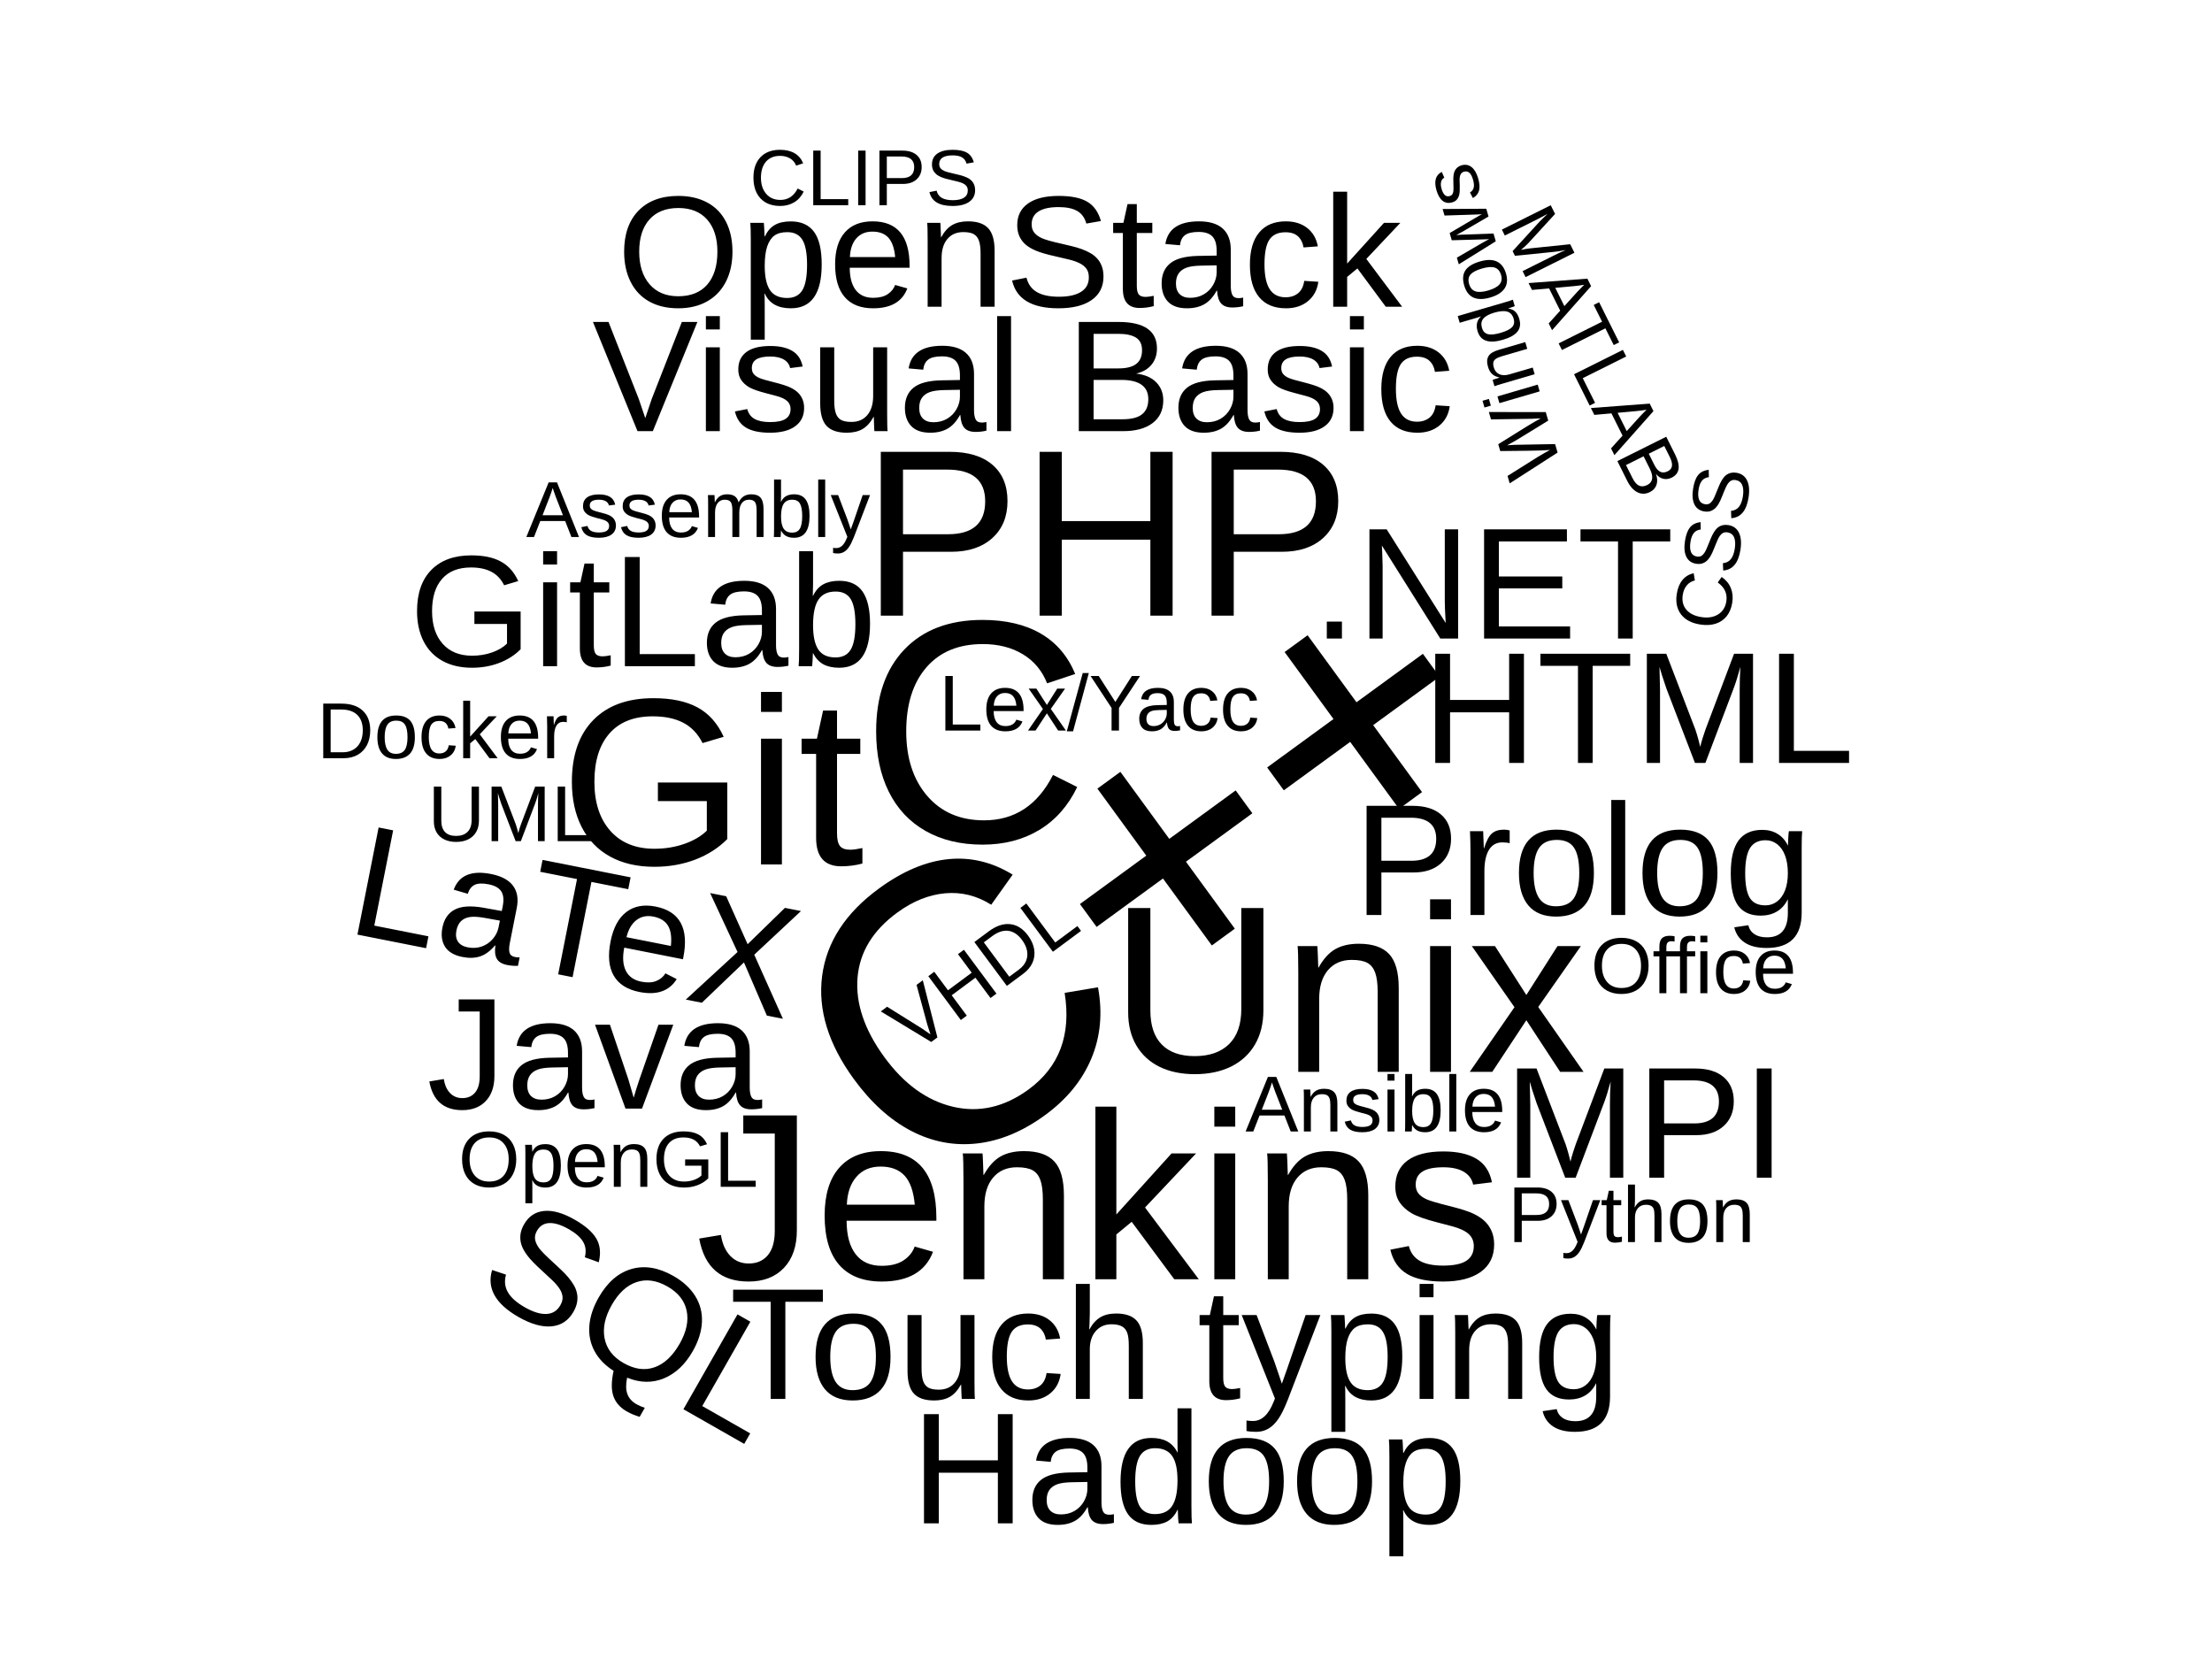
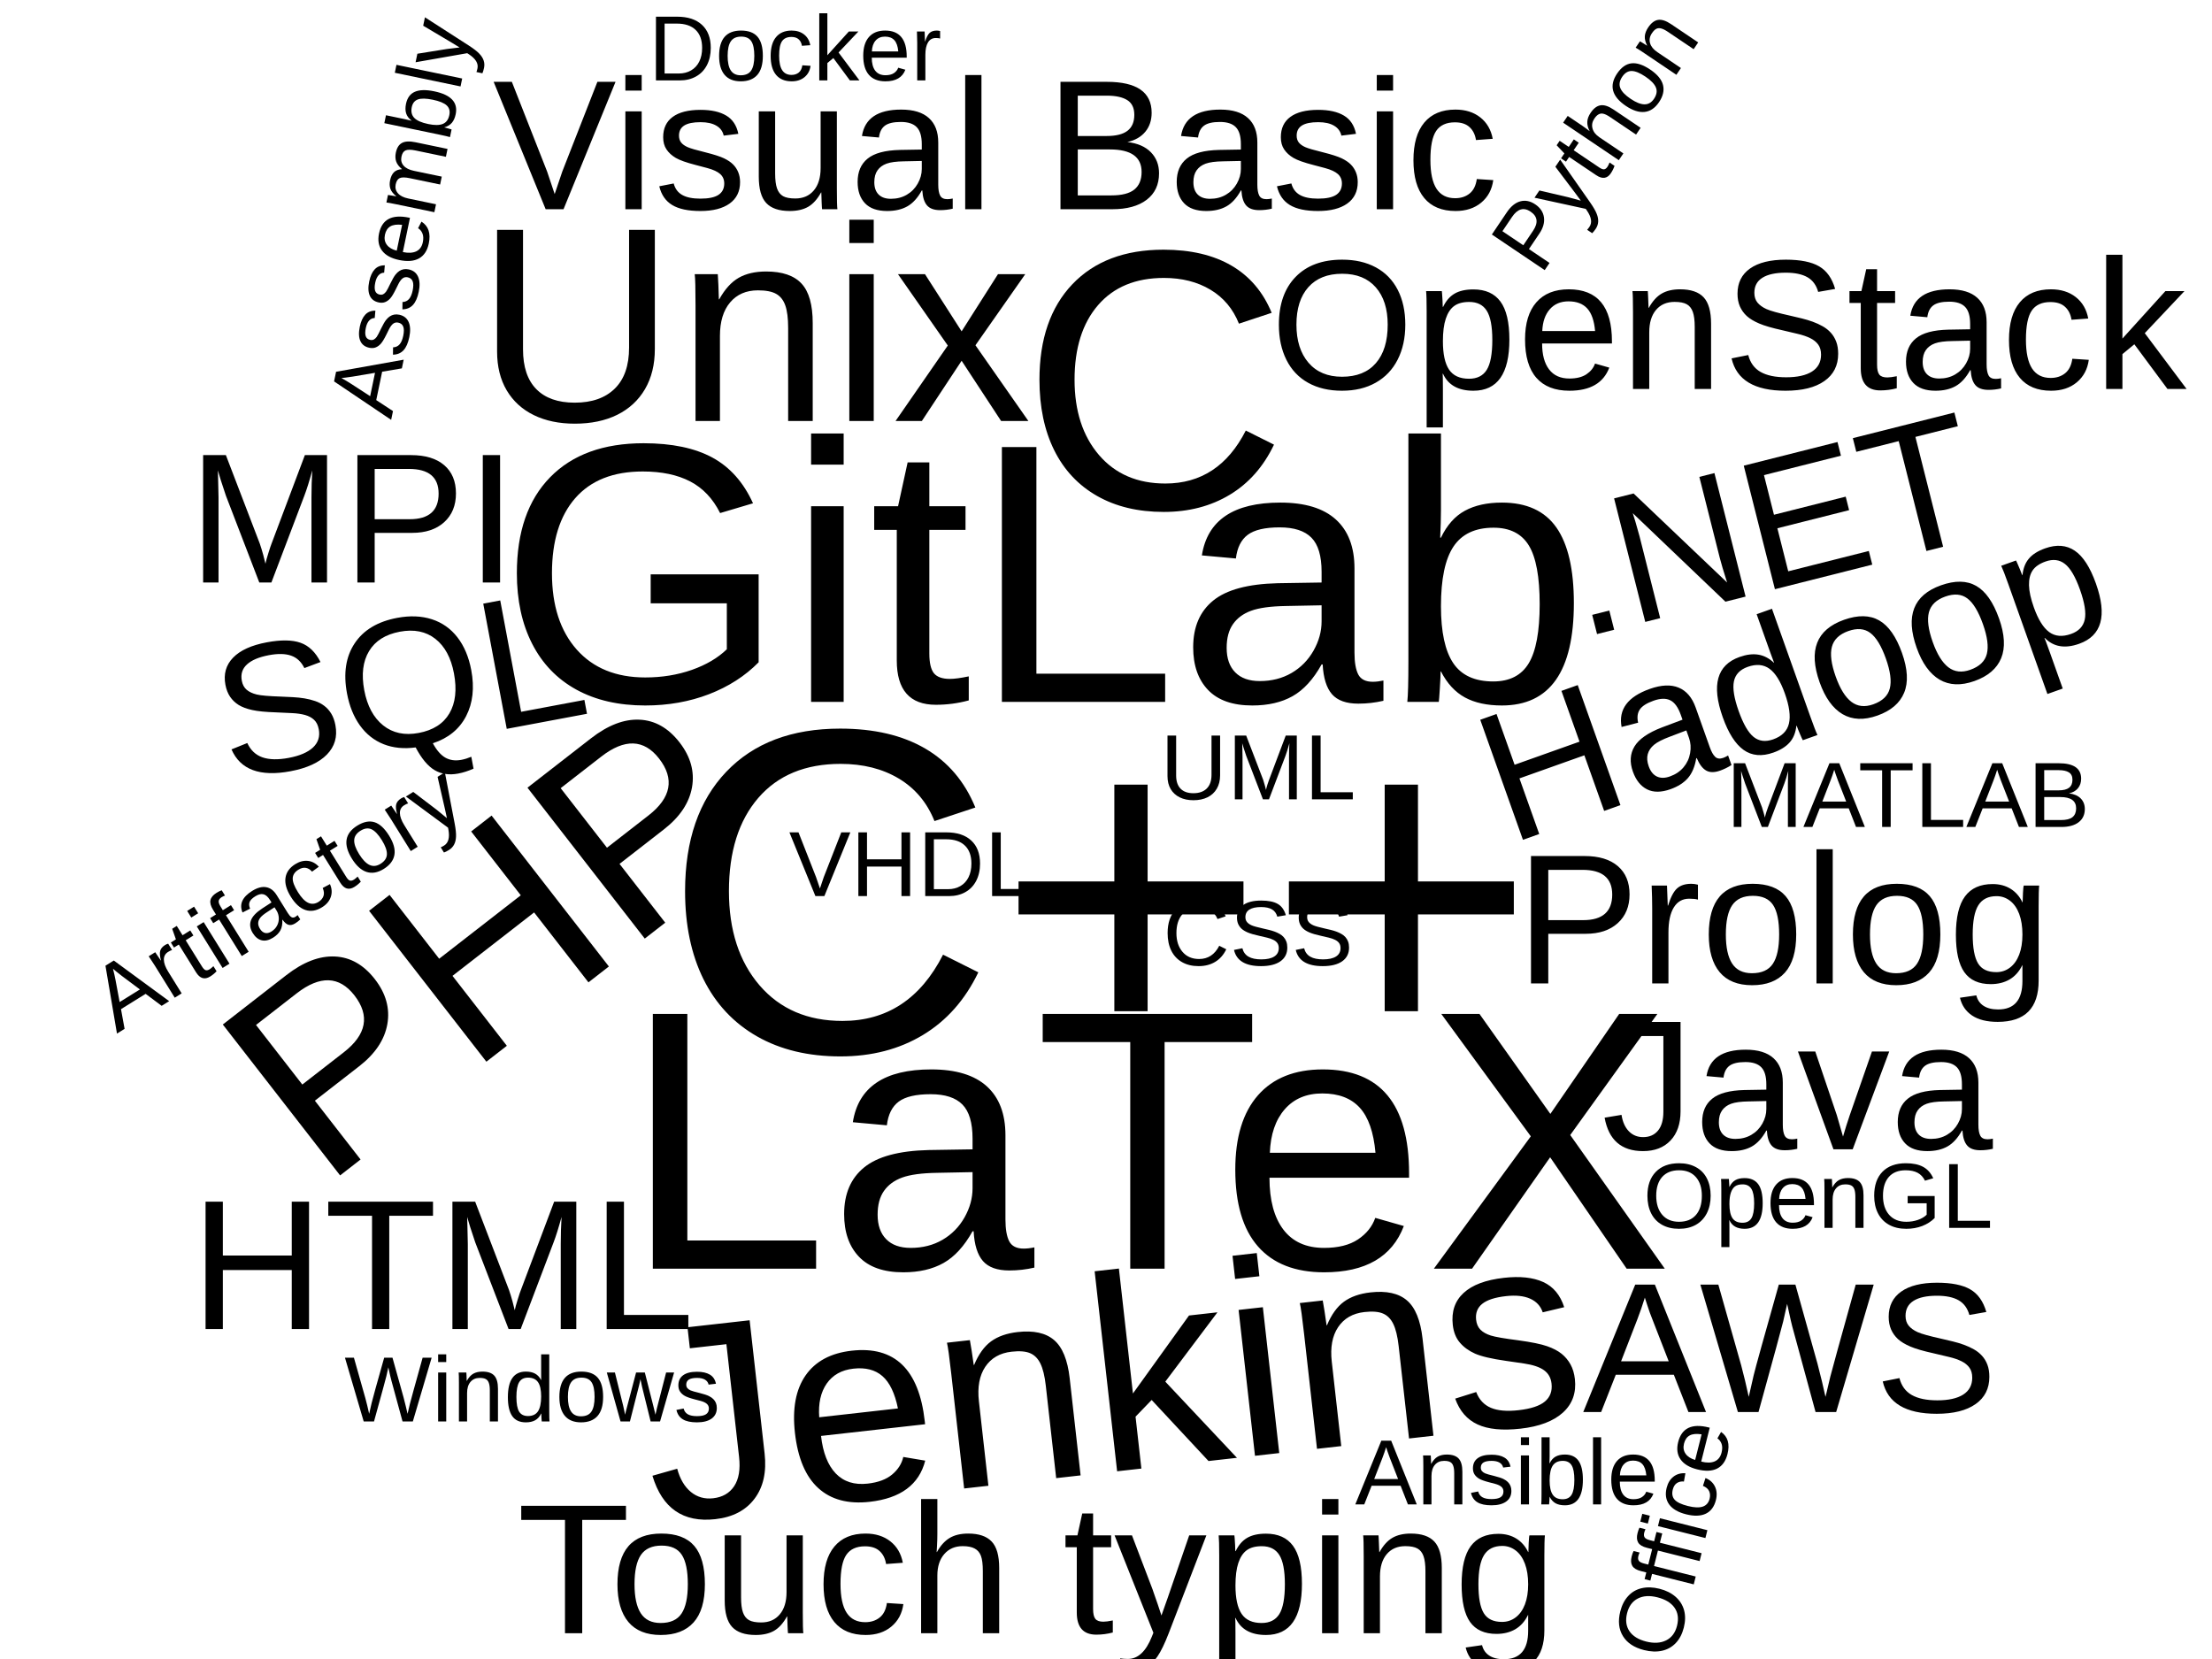
<svg xmlns="http://www.w3.org/2000/svg" version="1.1" width="640px" height="480px" viewBox="0 0 640 480">
-   <text x="-108.503" y="11.481" style="font: normal 114.811px Arial,Helvetica,sans-serif" text-anchor="start" dy="45.38" opacity="1" fill="rgb(0, 0, 0)" stroke="none" transform="translate(320, 238) rotate(-36.11495)">C++</text>
-   <text x="-33.162" y="9.185" style="font: normal 91.849px Arial,Helvetica,sans-serif" text-anchor="start" dy="36.304" opacity="1" fill="rgb(0, 0, 0)" stroke="none" transform="translate(282, 198)">C</text>
-   <text x="-116.773" y="6.889" style="font: normal 68.887px Arial,Helvetica,sans-serif" text-anchor="start" dy="27.228" opacity="1" fill="rgb(0, 0, 0)" stroke="none" transform="translate(318, 336)">Jenkins</text>
-   <text x="-68.897" y="6.889" style="font: normal 68.887px Arial,Helvetica,sans-serif" text-anchor="start" dy="27.228" opacity="1" fill="rgb(0, 0, 0)" stroke="none" transform="translate(390, 276)">Unix</text>
-   <text x="-70.814" y="6.889" style="font: normal 68.887px Arial,Helvetica,sans-serif" text-anchor="start" dy="27.228" opacity="1" fill="rgb(0, 0, 0)" stroke="none" transform="translate(320, 144)">PHP</text>
-   <text x="-44.009" y="6.889" style="font: normal 68.887px Arial,Helvetica,sans-serif" text-anchor="start" dy="27.228" opacity="1" fill="rgb(0, 0, 0)" stroke="none" transform="translate(206, 216)">Git</text>
-   <text x="-124.643" y="4.592" style="font: normal 45.924px Arial,Helvetica,sans-serif" text-anchor="start" dy="18.152" opacity="1" fill="rgb(0, 0, 0)" stroke="none" transform="translate(296, 102)">Visual Basic</text>
-   <text x="-128.915" y="4.592" style="font: normal 45.924px Arial,Helvetica,sans-serif" text-anchor="start" dy="18.152" opacity="1" fill="rgb(0, 0, 0)" stroke="none" transform="translate(340, 382)">Touch typing</text>
-   <text x="-113.589" y="4.592" style="font: normal 45.924px Arial,Helvetica,sans-serif" text-anchor="start" dy="18.152" opacity="1" fill="rgb(0, 0, 0)" stroke="none" transform="translate(292, 66)">OpenStack</text>
-   <text x="-66.369" y="4.592" style="font: normal 45.924px Arial,Helvetica,sans-serif" text-anchor="start" dy="18.152" opacity="1" fill="rgb(0, 0, 0)" stroke="none" transform="translate(458, 242)">Prolog</text>
-   <text x="-67.647" y="4.592" style="font: normal 45.924px Arial,Helvetica,sans-serif" text-anchor="start" dy="18.152" opacity="1" fill="rgb(0, 0, 0)" stroke="none" transform="translate(186, 170)">GitLab</text>
-   <text x="-80.427" y="4.592" style="font: normal 45.924px Arial,Helvetica,sans-serif" text-anchor="start" dy="18.152" opacity="1" fill="rgb(0, 0, 0)" stroke="none" transform="translate(344, 418)">Hadoop</text>
-   <text x="-65.102" y="4.592" style="font: normal 45.924px Arial,Helvetica,sans-serif" text-anchor="start" dy="18.152" opacity="1" fill="rgb(0, 0, 0)" stroke="none" transform="translate(168, 260) rotate(11.1914)">LaTeX</text>
-   <text x="-52.299" y="4.592" style="font: normal 45.924px Arial,Helvetica,sans-serif" text-anchor="start" dy="18.152" opacity="1" fill="rgb(0, 0, 0)" stroke="none" transform="translate(432, 162)">.NET</text>
-   <text x="-62.501" y="4.592" style="font: normal 45.924px Arial,Helvetica,sans-serif" text-anchor="start" dy="18.152" opacity="1" fill="rgb(0, 0, 0)" stroke="none" transform="translate(474, 198)">HTML</text>
-   <text x="-48.499" y="4.592" style="font: normal 45.924px Arial,Helvetica,sans-serif" text-anchor="start" dy="18.152" opacity="1" fill="rgb(0, 0, 0)" stroke="none" transform="translate(172, 298)">Java</text>
-   <text x="-40.819" y="4.592" style="font: normal 45.924px Arial,Helvetica,sans-serif" text-anchor="start" dy="18.152" opacity="1" fill="rgb(0, 0, 0)" stroke="none" transform="translate(476, 318)">MPI</text>
-   <text x="-45.942" y="4.592" style="font: normal 45.924px Arial,Helvetica,sans-serif" text-anchor="start" dy="18.152" opacity="1" fill="rgb(0, 0, 0)" stroke="none" transform="translate(188, 376) rotate(29.69109)">SQL</text>
-   <text x="-46.368" y="2.296" style="font: normal 22.962px Arial,Helvetica,sans-serif" text-anchor="start" dy="9.076" opacity="1" fill="rgb(0, 0, 0)" stroke="none" transform="translate(318, 200)">Lex/Yacc</text>
-   <text x="-49.76" y="2.296" style="font: normal 22.962px Arial,Helvetica,sans-serif" text-anchor="start" dy="9.076" opacity="1" fill="rgb(0, 0, 0)" stroke="none" transform="translate(202, 144)">Assembly</text>
-   <text x="-46.57" y="2.296" style="font: normal 22.962px Arial,Helvetica,sans-serif" text-anchor="start" dy="9.076" opacity="1" fill="rgb(0, 0, 0)" stroke="none" transform="translate(428, 94) rotate(-106.3057)">Windows</text>
-   <text x="-37.652" y="2.296" style="font: normal 22.962px Arial,Helvetica,sans-serif" text-anchor="start" dy="9.076" opacity="1" fill="rgb(0, 0, 0)" stroke="none" transform="translate(398, 316)">Ansible</text>
-   <text x="-43.398" y="2.296" style="font: normal 22.962px Arial,Helvetica,sans-serif" text-anchor="start" dy="9.076" opacity="1" fill="rgb(0, 0, 0)" stroke="none" transform="translate(176, 332)">OpenGL</text>
-   <text x="-29.776" y="2.296" style="font: normal 22.962px Arial,Helvetica,sans-serif" text-anchor="start" dy="9.076" opacity="1" fill="rgb(0, 0, 0)" stroke="none" transform="translate(490, 276)">Office</text>
-   <text x="-45.079" y="2.296" style="font: normal 22.962px Arial,Helvetica,sans-serif" text-anchor="start" dy="9.076" opacity="1" fill="rgb(0, 0, 0)" stroke="none" transform="translate(464, 100) rotate(-296.5183)">MATLAB</text>
-   <text x="-35.74" y="2.296" style="font: normal 22.962px Arial,Helvetica,sans-serif" text-anchor="start" dy="9.076" opacity="1" fill="rgb(0, 0, 0)" stroke="none" transform="translate(472, 348)">Python</text>
-   <text x="-36.363" y="2.296" style="font: normal 22.962px Arial,Helvetica,sans-serif" text-anchor="start" dy="9.076" opacity="1" fill="rgb(0, 0, 0)" stroke="none" transform="translate(128, 208)">Docker</text>
-   <text x="-33.179" y="2.296" style="font: normal 22.962px Arial,Helvetica,sans-serif" text-anchor="start" dy="9.076" opacity="1" fill="rgb(0, 0, 0)" stroke="none" transform="translate(250, 48)">CLIPS</text>
-   <text x="-30.623" y="2.296" style="font: normal 22.962px Arial,Helvetica,sans-serif" text-anchor="start" dy="9.076" opacity="1" fill="rgb(0, 0, 0)" stroke="none" transform="translate(282, 278) rotate(-36.55855)">VHDL</text>
-   <text x="-23.605" y="2.296" style="font: normal 22.962px Arial,Helvetica,sans-serif" text-anchor="start" dy="9.076" opacity="1" fill="rgb(0, 0, 0)" stroke="none" transform="translate(492, 158) rotate(-81.18652)">CSS</text>
-   <text x="-24.238" y="2.296" style="font: normal 22.962px Arial,Helvetica,sans-serif" text-anchor="start" dy="9.076" opacity="1" fill="rgb(0, 0, 0)" stroke="none" transform="translate(148, 232)">UML</text>
+   <text x="-126.582" y="13.395" style="font: normal 133.946px Arial,Helvetica,sans-serif" text-anchor="start" dy="52.943" opacity="1" fill="rgb(0,0,0)" fill-opacity="1" stroke="none" transform="translate(318, 238)">C++</text>
+   <text x="-157.847" y="10.716" style="font: normal 107.157px Arial,Helvetica,sans-serif" text-anchor="start" dy="42.355" opacity="1" fill="rgb(0,0,0)" fill-opacity="1" stroke="none" transform="translate(302, 150)">GitLab</text>
+   <text x="-151.909" y="10.716" style="font: normal 107.157px Arial,Helvetica,sans-serif" text-anchor="start" dy="42.355" opacity="1" fill="rgb(0,0,0)" fill-opacity="1" stroke="none" transform="translate(332, 314)">LaTeX</text>
+   <text x="-38.69" y="10.716" style="font: normal 107.157px Arial,Helvetica,sans-serif" text-anchor="start" dy="42.355" opacity="1" fill="rgb(0,0,0)" fill-opacity="1" stroke="none" transform="translate(334, 94)">C</text>
+   <text x="-136.235" y="8.037" style="font: normal 80.368px Arial,Helvetica,sans-serif" text-anchor="start" dy="31.766" opacity="1" fill="rgb(0,0,0)" fill-opacity="1" stroke="none" transform="translate(320, 386) rotate(-6.412399)">Jenkins</text>
+   <text x="-80.38" y="8.037" style="font: normal 80.368px Arial,Helvetica,sans-serif" text-anchor="start" dy="31.766" opacity="1" fill="rgb(0,0,0)" fill-opacity="1" stroke="none" transform="translate(218, 82)">Unix</text>
+   <text x="-82.616" y="8.037" style="font: normal 80.368px Arial,Helvetica,sans-serif" text-anchor="start" dy="31.766" opacity="1" fill="rgb(0,0,0)" fill-opacity="1" stroke="none" transform="translate(134, 262) rotate(-37.85789)">PHP</text>
+   <text x="-145.408" y="5.358" style="font: normal 53.579px Arial,Helvetica,sans-serif" text-anchor="start" dy="21.177" opacity="1" fill="rgb(0,0,0)" fill-opacity="1" stroke="none" transform="translate(288, 34)">Visual Basic</text>
+   <text x="-150.391" y="5.358" style="font: normal 53.579px Arial,Helvetica,sans-serif" text-anchor="start" dy="21.177" opacity="1" fill="rgb(0,0,0)" fill-opacity="1" stroke="none" transform="translate(300, 446)">Touch typing</text>
+   <text x="-132.512" y="5.358" style="font: normal 53.579px Arial,Helvetica,sans-serif" text-anchor="start" dy="21.177" opacity="1" fill="rgb(0,0,0)" fill-opacity="1" stroke="none" transform="translate(500, 86)">OpenStack</text>
+   <text x="-93.826" y="5.358" style="font: normal 53.579px Arial,Helvetica,sans-serif" text-anchor="start" dy="21.177" opacity="1" fill="rgb(0,0,0)" fill-opacity="1" stroke="none" transform="translate(516, 188) rotate(-19.58674)">Hadoop</text>
+   <text x="-77.425" y="5.358" style="font: normal 53.579px Arial,Helvetica,sans-serif" text-anchor="start" dy="21.177" opacity="1" fill="rgb(0,0,0)" fill-opacity="1" stroke="none" transform="translate(516, 258)">Prolog</text>
+   <text x="-72.913" y="5.358" style="font: normal 53.579px Arial,Helvetica,sans-serif" text-anchor="start" dy="21.177" opacity="1" fill="rgb(0,0,0)" fill-opacity="1" stroke="none" transform="translate(128, 358)">HTML</text>
+   <text x="-56.578" y="5.358" style="font: normal 53.579px Arial,Helvetica,sans-serif" text-anchor="start" dy="21.177" opacity="1" fill="rgb(0,0,0)" fill-opacity="1" stroke="none" transform="translate(520, 306)">Java</text>
+   <text x="-61.012" y="5.358" style="font: normal 53.579px Arial,Helvetica,sans-serif" text-anchor="start" dy="21.177" opacity="1" fill="rgb(0,0,0)" fill-opacity="1" stroke="none" transform="translate(510, 144) rotate(-14.15904)">.NET</text>
+   <text x="-53.596" y="5.358" style="font: normal 53.579px Arial,Helvetica,sans-serif" text-anchor="start" dy="21.177" opacity="1" fill="rgb(0,0,0)" fill-opacity="1" stroke="none" transform="translate(114, 190) rotate(-10.62696)">SQL</text>
+   <text x="-60.018" y="5.358" style="font: normal 53.579px Arial,Helvetica,sans-serif" text-anchor="start" dy="21.177" opacity="1" fill="rgb(0,0,0)" fill-opacity="1" stroke="none" transform="translate(518, 382)">AWS</text>
+   <text x="-47.619" y="5.358" style="font: normal 53.579px Arial,Helvetica,sans-serif" text-anchor="start" dy="21.177" opacity="1" fill="rgb(0,0,0)" fill-opacity="1" stroke="none" transform="translate(102, 142)">MPI</text>
+   <text x="-60.268" y="2.679" style="font: normal 26.789px Arial,Helvetica,sans-serif" text-anchor="start" dy="10.589" opacity="1" fill="rgb(0,0,0)" fill-opacity="1" stroke="none" transform="translate(78, 256) rotate(-31.84882)">Artifactory</text>
+   <text x="-58.039" y="2.679" style="font: normal 26.789px Arial,Helvetica,sans-serif" text-anchor="start" dy="10.589" opacity="1" fill="rgb(0,0,0)" fill-opacity="1" stroke="none" transform="translate(112, 62) rotate(-78.24605)">Assembly</text>
+   <text x="-43.916" y="2.679" style="font: normal 26.789px Arial,Helvetica,sans-serif" text-anchor="start" dy="10.589" opacity="1" fill="rgb(0,0,0)" fill-opacity="1" stroke="none" transform="translate(436, 422)">Ansible</text>
+   <text x="-54.318" y="2.679" style="font: normal 26.789px Arial,Helvetica,sans-serif" text-anchor="start" dy="10.589" opacity="1" fill="rgb(0,0,0)" fill-opacity="1" stroke="none" transform="translate(154, 398)">Windows</text>
+   <text x="-50.618" y="2.679" style="font: normal 26.789px Arial,Helvetica,sans-serif" text-anchor="start" dy="10.589" opacity="1" fill="rgb(0,0,0)" fill-opacity="1" stroke="none" transform="translate(526, 342)">OpenGL</text>
+   <text x="-41.687" y="2.679" style="font: normal 26.789px Arial,Helvetica,sans-serif" text-anchor="start" dy="10.589" opacity="1" fill="rgb(0,0,0)" fill-opacity="1" stroke="none" transform="translate(458, 38) rotate(-56.01661)">Python</text>
+   <text x="-34.73" y="2.679" style="font: normal 26.789px Arial,Helvetica,sans-serif" text-anchor="start" dy="10.589" opacity="1" fill="rgb(0,0,0)" fill-opacity="1" stroke="none" transform="translate(480, 444) rotate(-75.87261)">Office</text>
+   <text x="-52.579" y="2.679" style="font: normal 26.789px Arial,Helvetica,sans-serif" text-anchor="start" dy="10.589" opacity="1" fill="rgb(0,0,0)" fill-opacity="1" stroke="none" transform="translate(552, 226)">MATLAB</text>
+   <text x="-42.413" y="2.679" style="font: normal 26.789px Arial,Helvetica,sans-serif" text-anchor="start" dy="10.589" opacity="1" fill="rgb(0,0,0)" fill-opacity="1" stroke="none" transform="translate(230, 10)">Docker</text>
+   <text x="-35.718" y="2.679" style="font: normal 26.789px Arial,Helvetica,sans-serif" text-anchor="start" dy="10.589" opacity="1" fill="rgb(0,0,0)" fill-opacity="1" stroke="none" transform="translate(264, 246)">VHDL</text>
+   <text x="-28.271" y="2.679" style="font: normal 26.789px Arial,Helvetica,sans-serif" text-anchor="start" dy="10.589" opacity="1" fill="rgb(0,0,0)" fill-opacity="1" stroke="none" transform="translate(364, 218)">UML</text>
+   <text x="-27.532" y="2.679" style="font: normal 26.789px Arial,Helvetica,sans-serif" text-anchor="start" dy="10.589" opacity="1" fill="rgb(0,0,0)" fill-opacity="1" stroke="none" transform="translate(364, 266)">CSS</text>
</svg>
